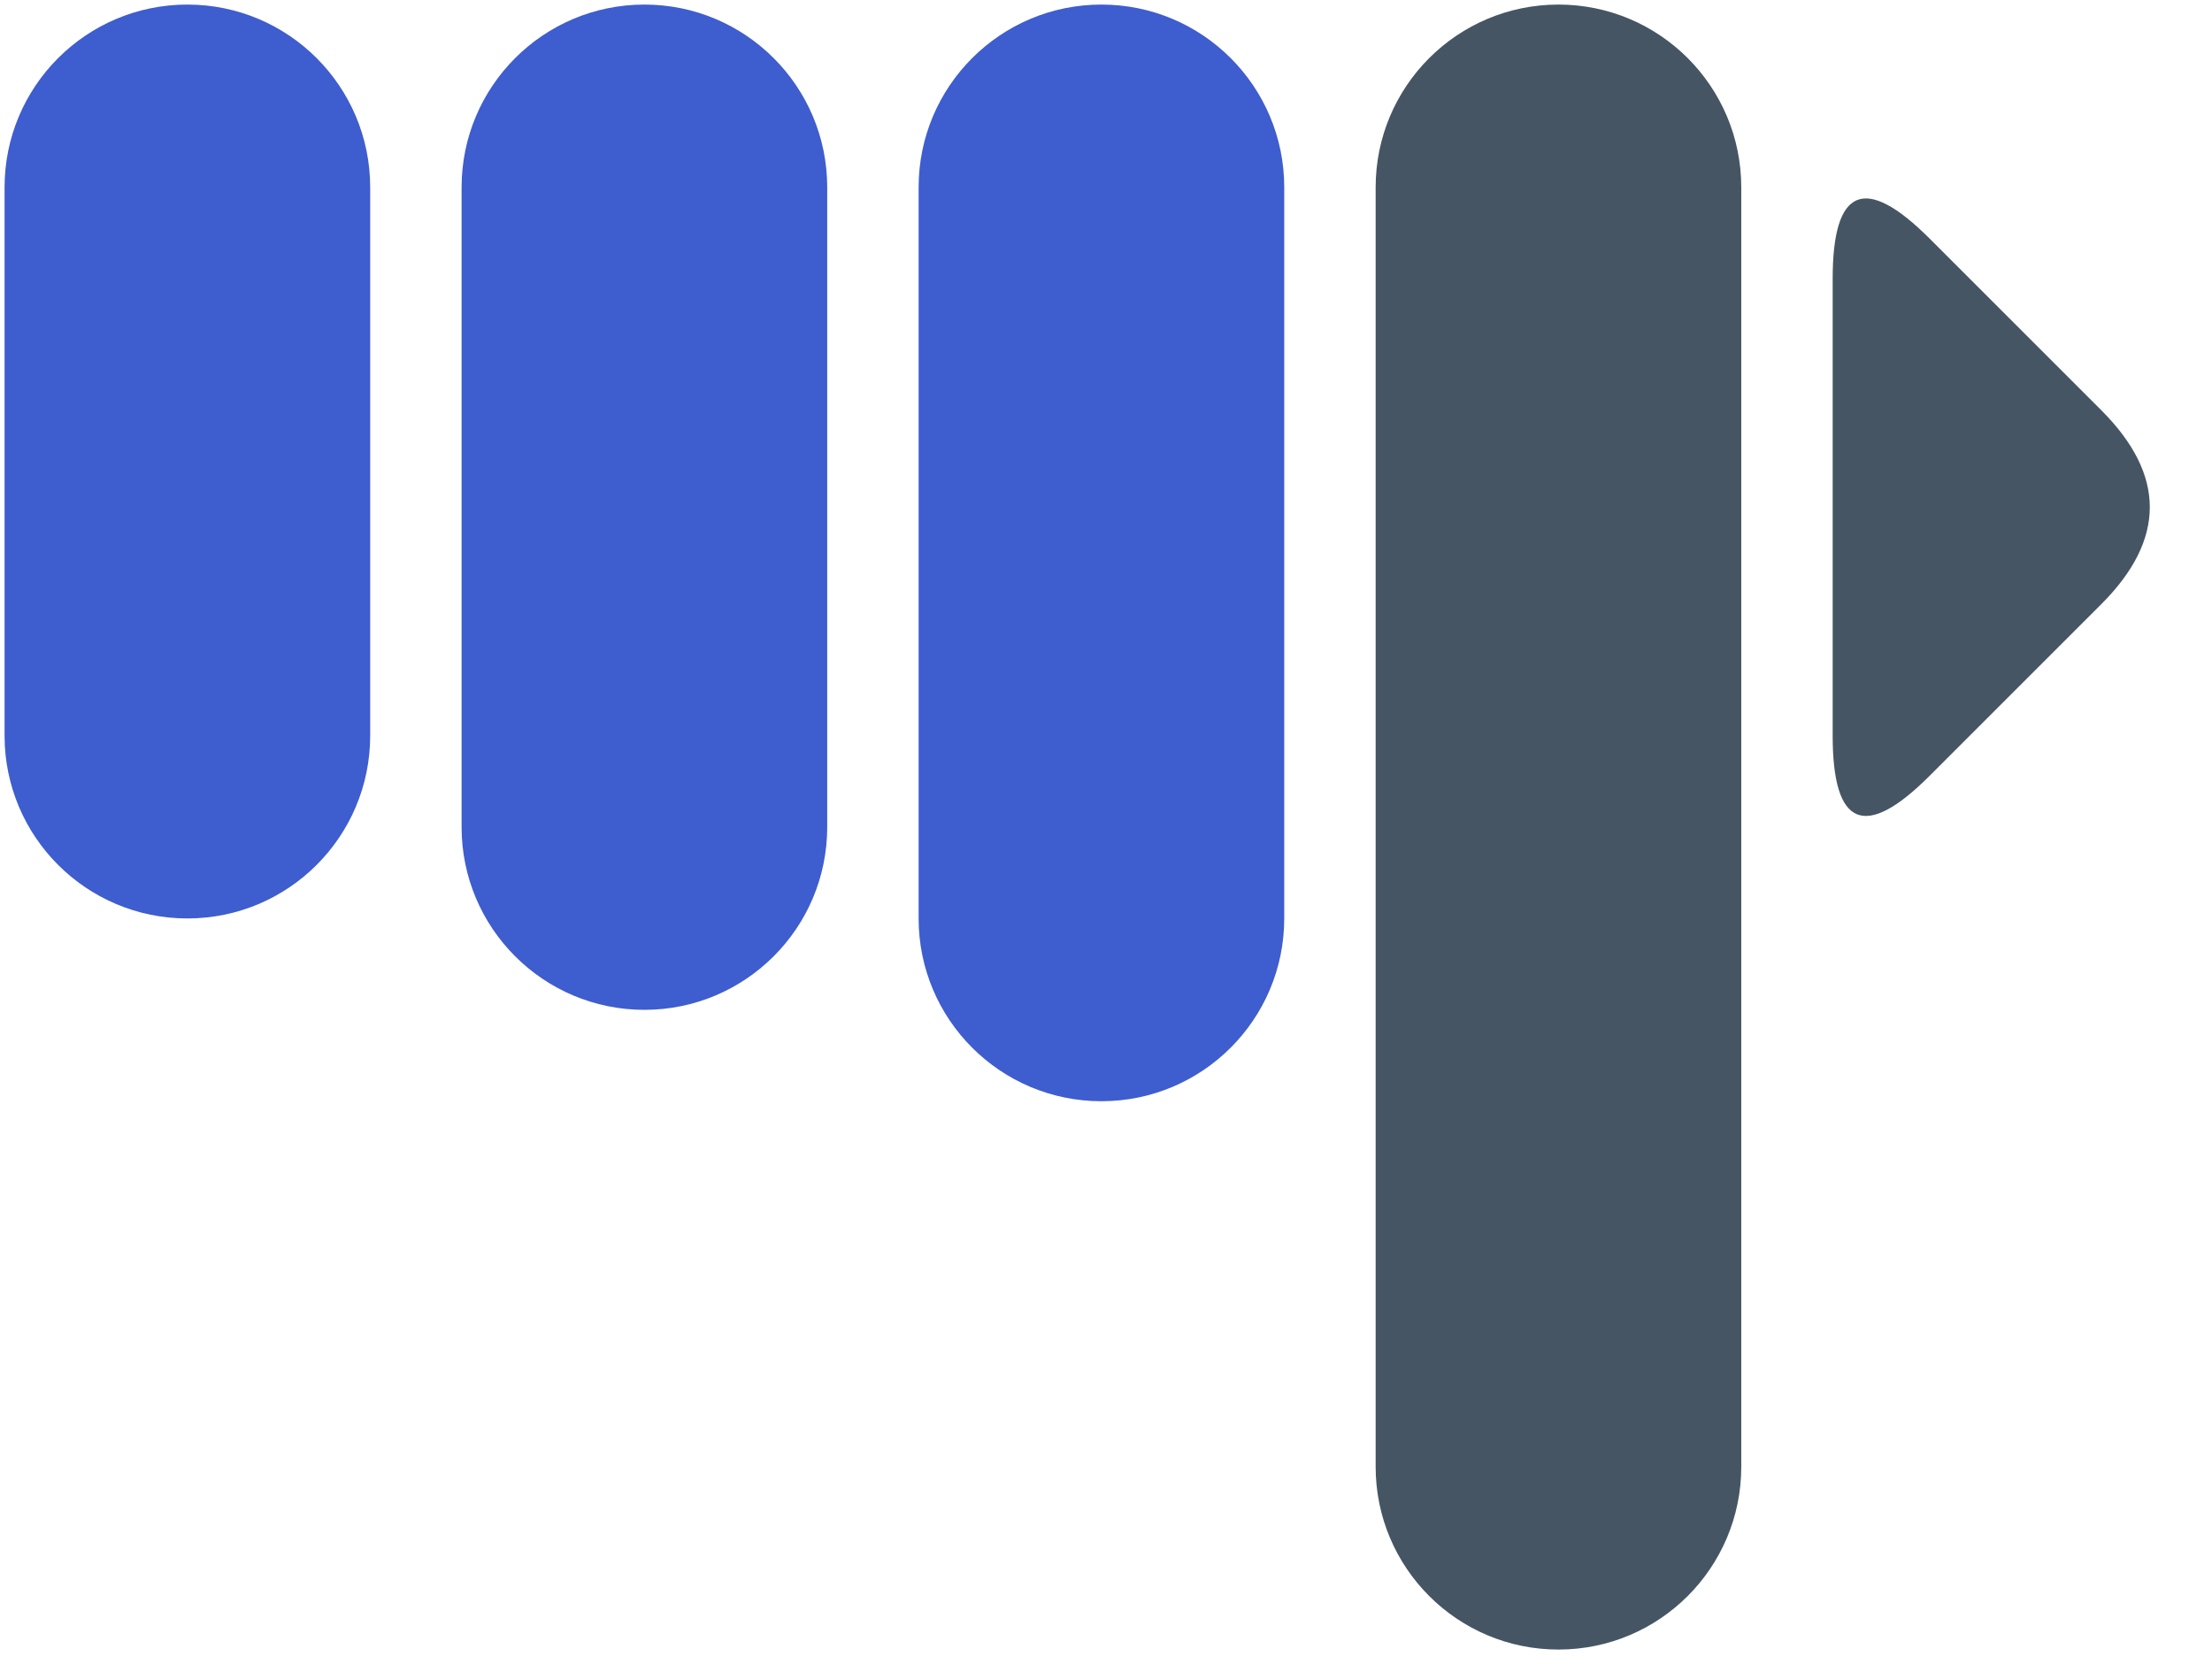
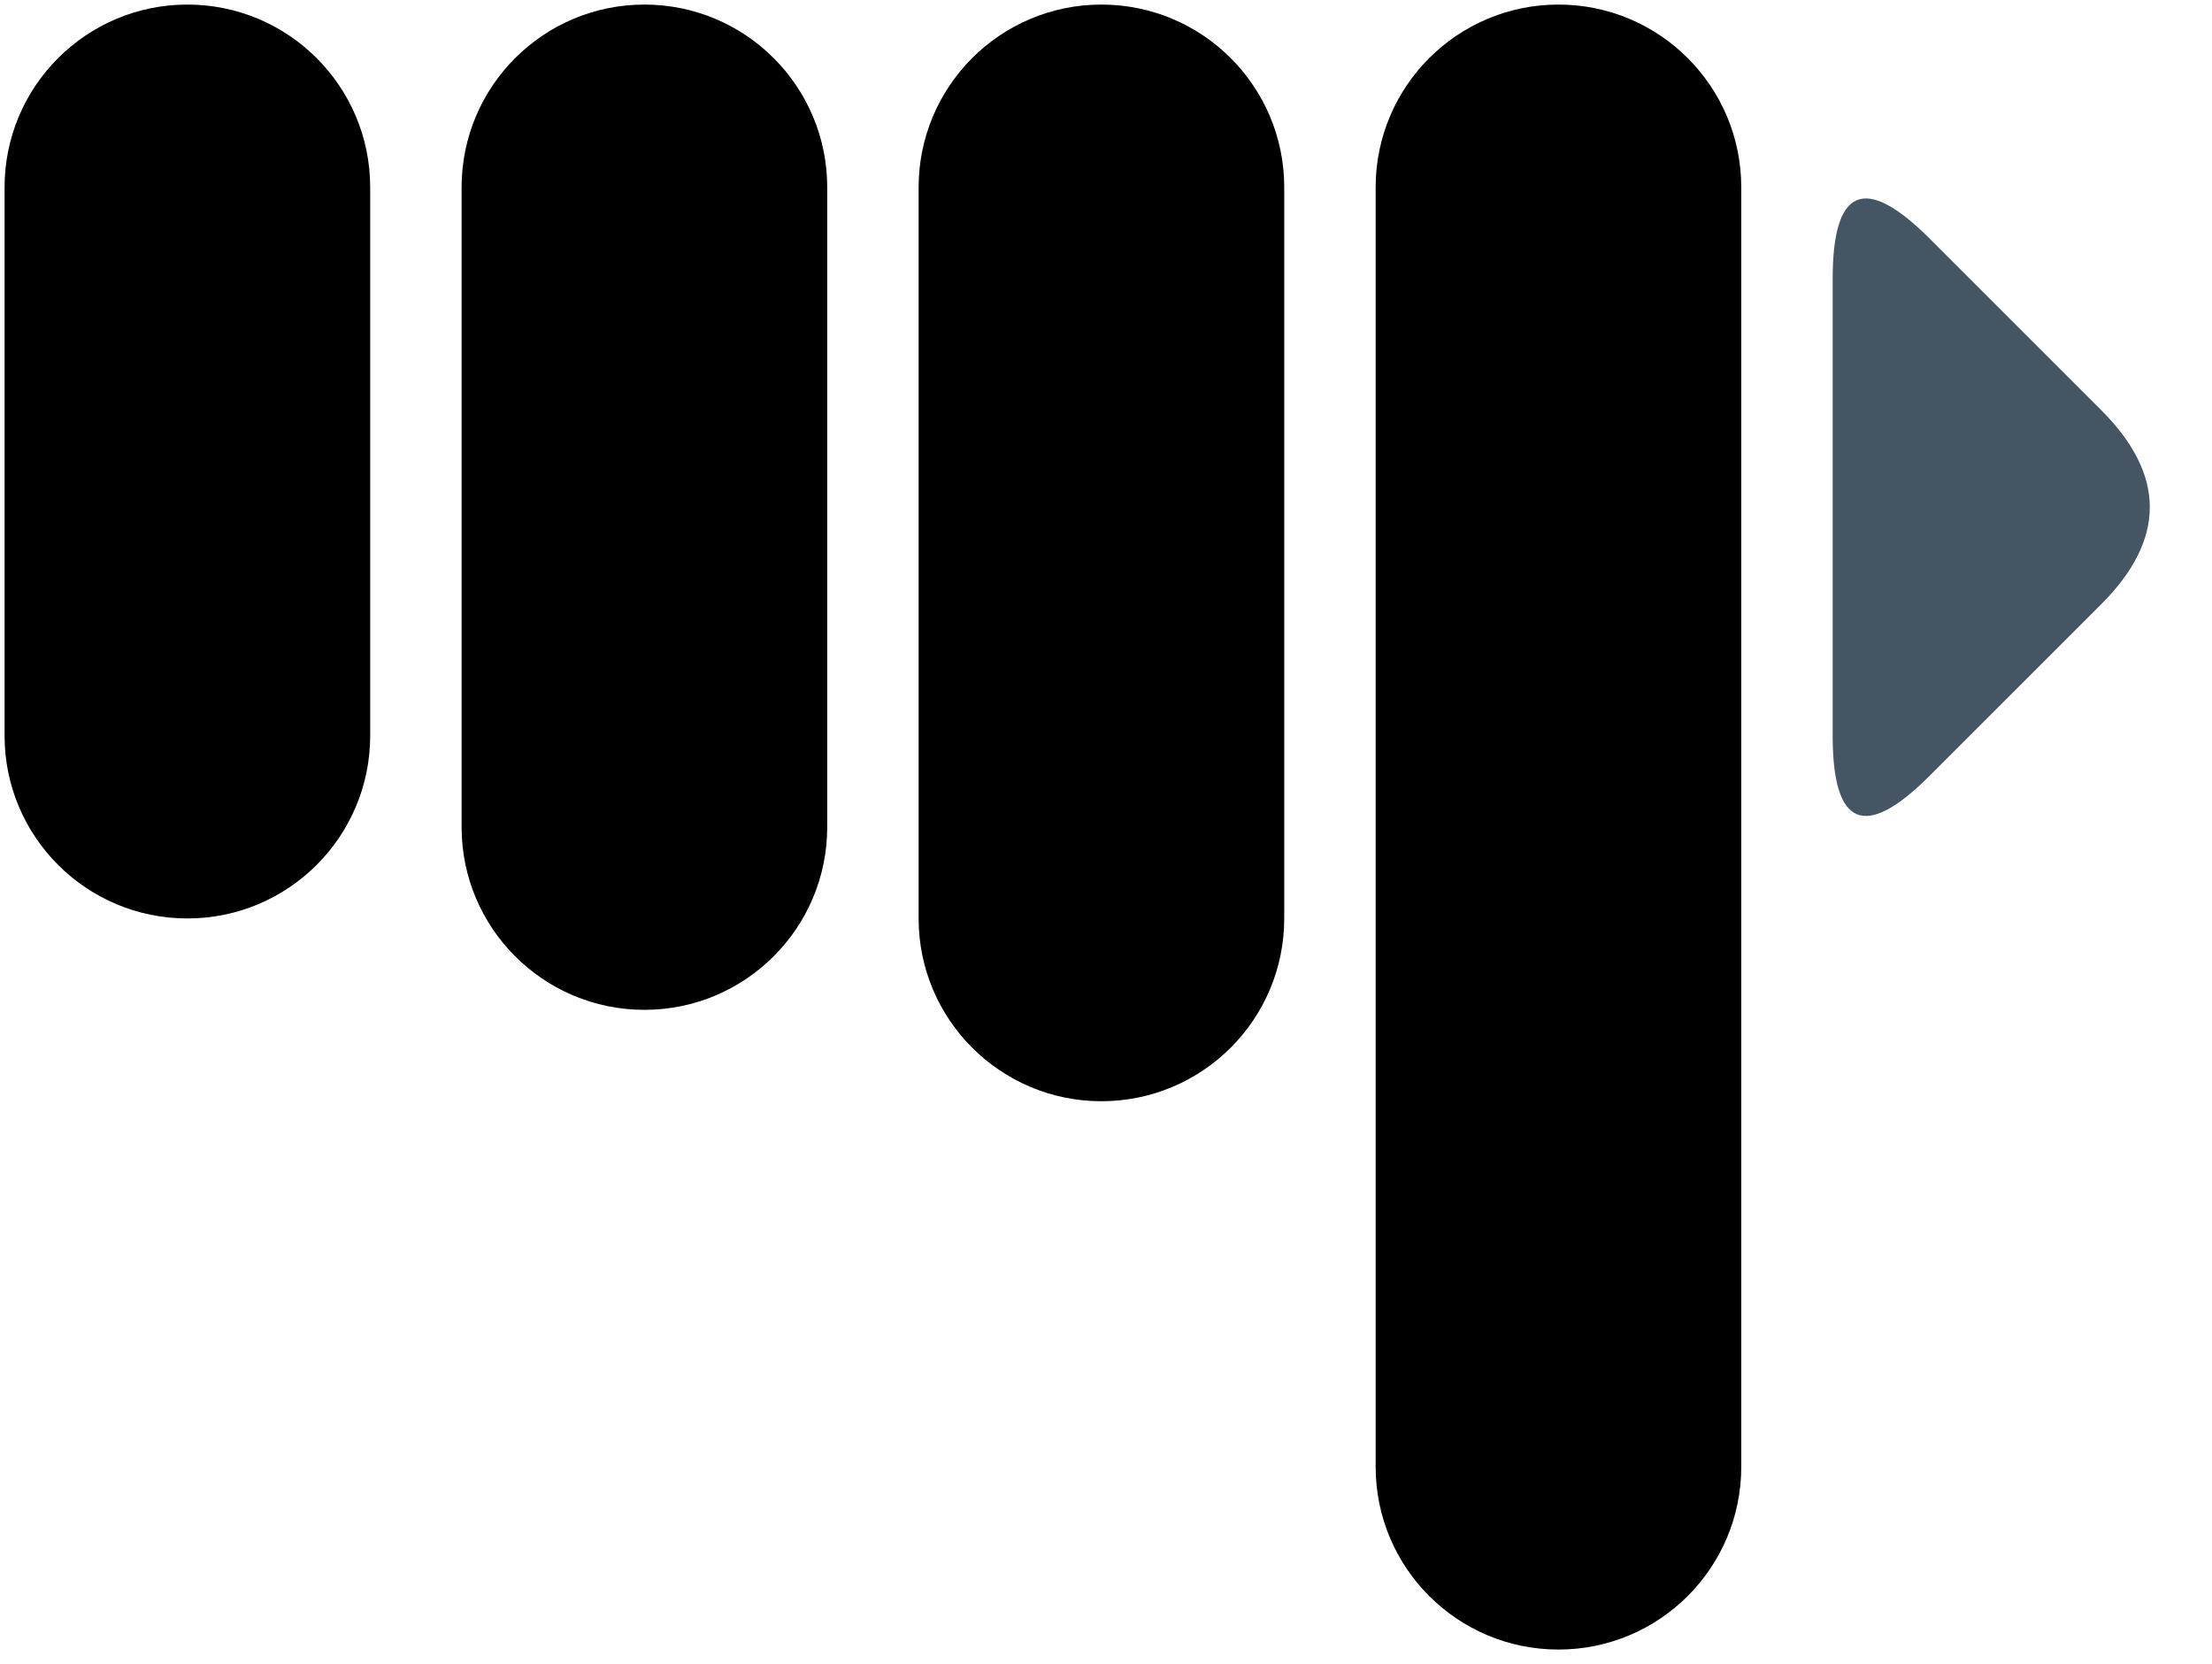
<svg xmlns="http://www.w3.org/2000/svg" version="1.1" width="242px" height="182px" viewBox="-0.5 -0.5 242 182" content="&lt;mxfile host=&quot;www.draw.io&quot; modified=&quot;2019-10-25T01:26:03.986Z&quot; agent=&quot;Mozilla/5.0 (Macintosh; Intel Mac OS X 10_14_6) AppleWebKit/537.36 (KHTML, like Gecko) Chrome/77.0.387.120 Safari/537.36&quot; version=&quot;12.1.5&quot; etag=&quot;LVl5lWvPVP4aQ_QPm4DW&quot; type=&quot;google&quot; pages=&quot;1&quot;&gt;&lt;diagram id=&quot;XtqjSZo8QE_EY0ptDfD3&quot;&gt;3ZaxboMwEEC/hh0wTukKSdulU4bOFr6AVWMjxymkX18TbAhNUSJEMnRB8O4O2+9OAg+lZfOqSFW8SwrcC33aeGjtheHzU2SuLTh2AKO4A7litEPBALbsGyz0LT0wCvtRopaSa1aNYSaFgEyPGFFK1uO0neTjVSuSwwXYZoRf0g9GddHRGPsDfwOWF27lwLeRkrhkC/YFobI+Q2jjoVRJqbu7skmBt+6cl67uZSLab0yB0LcUhF3BF+EHeza7L310h1XyICi0+YGHkrpgGrYVydpobbprWKFLbsM7xnkquVSnWoQ2eJ2ahZO9VvITXERIYcoTojLbW2MOJXYroDQ0k8cJeklmuECWoNXRpLiC2Hq1g4Wc+HpoU2RRcd4h1w9iJyPvXz3IMzfW398u0Z1dAqZt5sNcopkugwVcRv9rLueOpb+ASnxflRHGeBU9TmU4dyzjBVyurrvUihGRt0/XRI6t918Cf8rllPjBMVrK8e95DfBNjmcoNo/D1+4UO/tlQJsf&lt;/diagram&gt;&lt;/mxfile&gt;">
  <defs />
  <g>
-     <rect x="100" y="0" width="40" height="120" rx="20" ry="20" fill="#3e5dce" stroke="none" pointer-events="none" />
-     <rect x="50" y="0" width="40" height="110" rx="20" ry="20" fill="#3e5dce" stroke="none" pointer-events="none" />
-     <rect x="0" y="0" width="40" height="100" rx="20" ry="20" fill="#3e5dce" stroke="none" pointer-events="none" />
-     <rect x="150" y="0" width="40" height="180" rx="20" ry="20" fill="#455564" stroke="none" pointer-events="none" />
-     <path d="M 200 55 L 200 30 Q 200 15 210.61 25.61 L 229.39 44.39 Q 240 55 229.39 65.61 L 210.61 84.39 Q 200 95 200 80 Z" fill="#455564" stroke="none" pointer-events="none" />
+     <rect class="primary-fill" x="100" y="0" width="40" height="120" rx="20" ry="20" stroke="none" pointer-events="none" />
+     <rect class="primary-fill" x="50" y="0" width="40" height="110" rx="20" ry="20" stroke="none" pointer-events="none" />
+     <rect class="primary-fill" x="0" y="0" width="40" height="100" rx="20" ry="20" stroke="none" pointer-events="none" />
+     <rect class="secondary-fill" x="150" y="0" width="40" height="180" rx="20" ry="20" stroke="none" pointer-events="none" />
+     <path class="secondary-fill" d="M 200 55 L 200 30 Q 200 15 210.61 25.61 L 229.39 44.39 Q 240 55 229.39 65.61 L 210.61 84.39 Q 200 95 200 80 Z" fill="#455564" stroke="none" pointer-events="none" />
  </g>
</svg>
